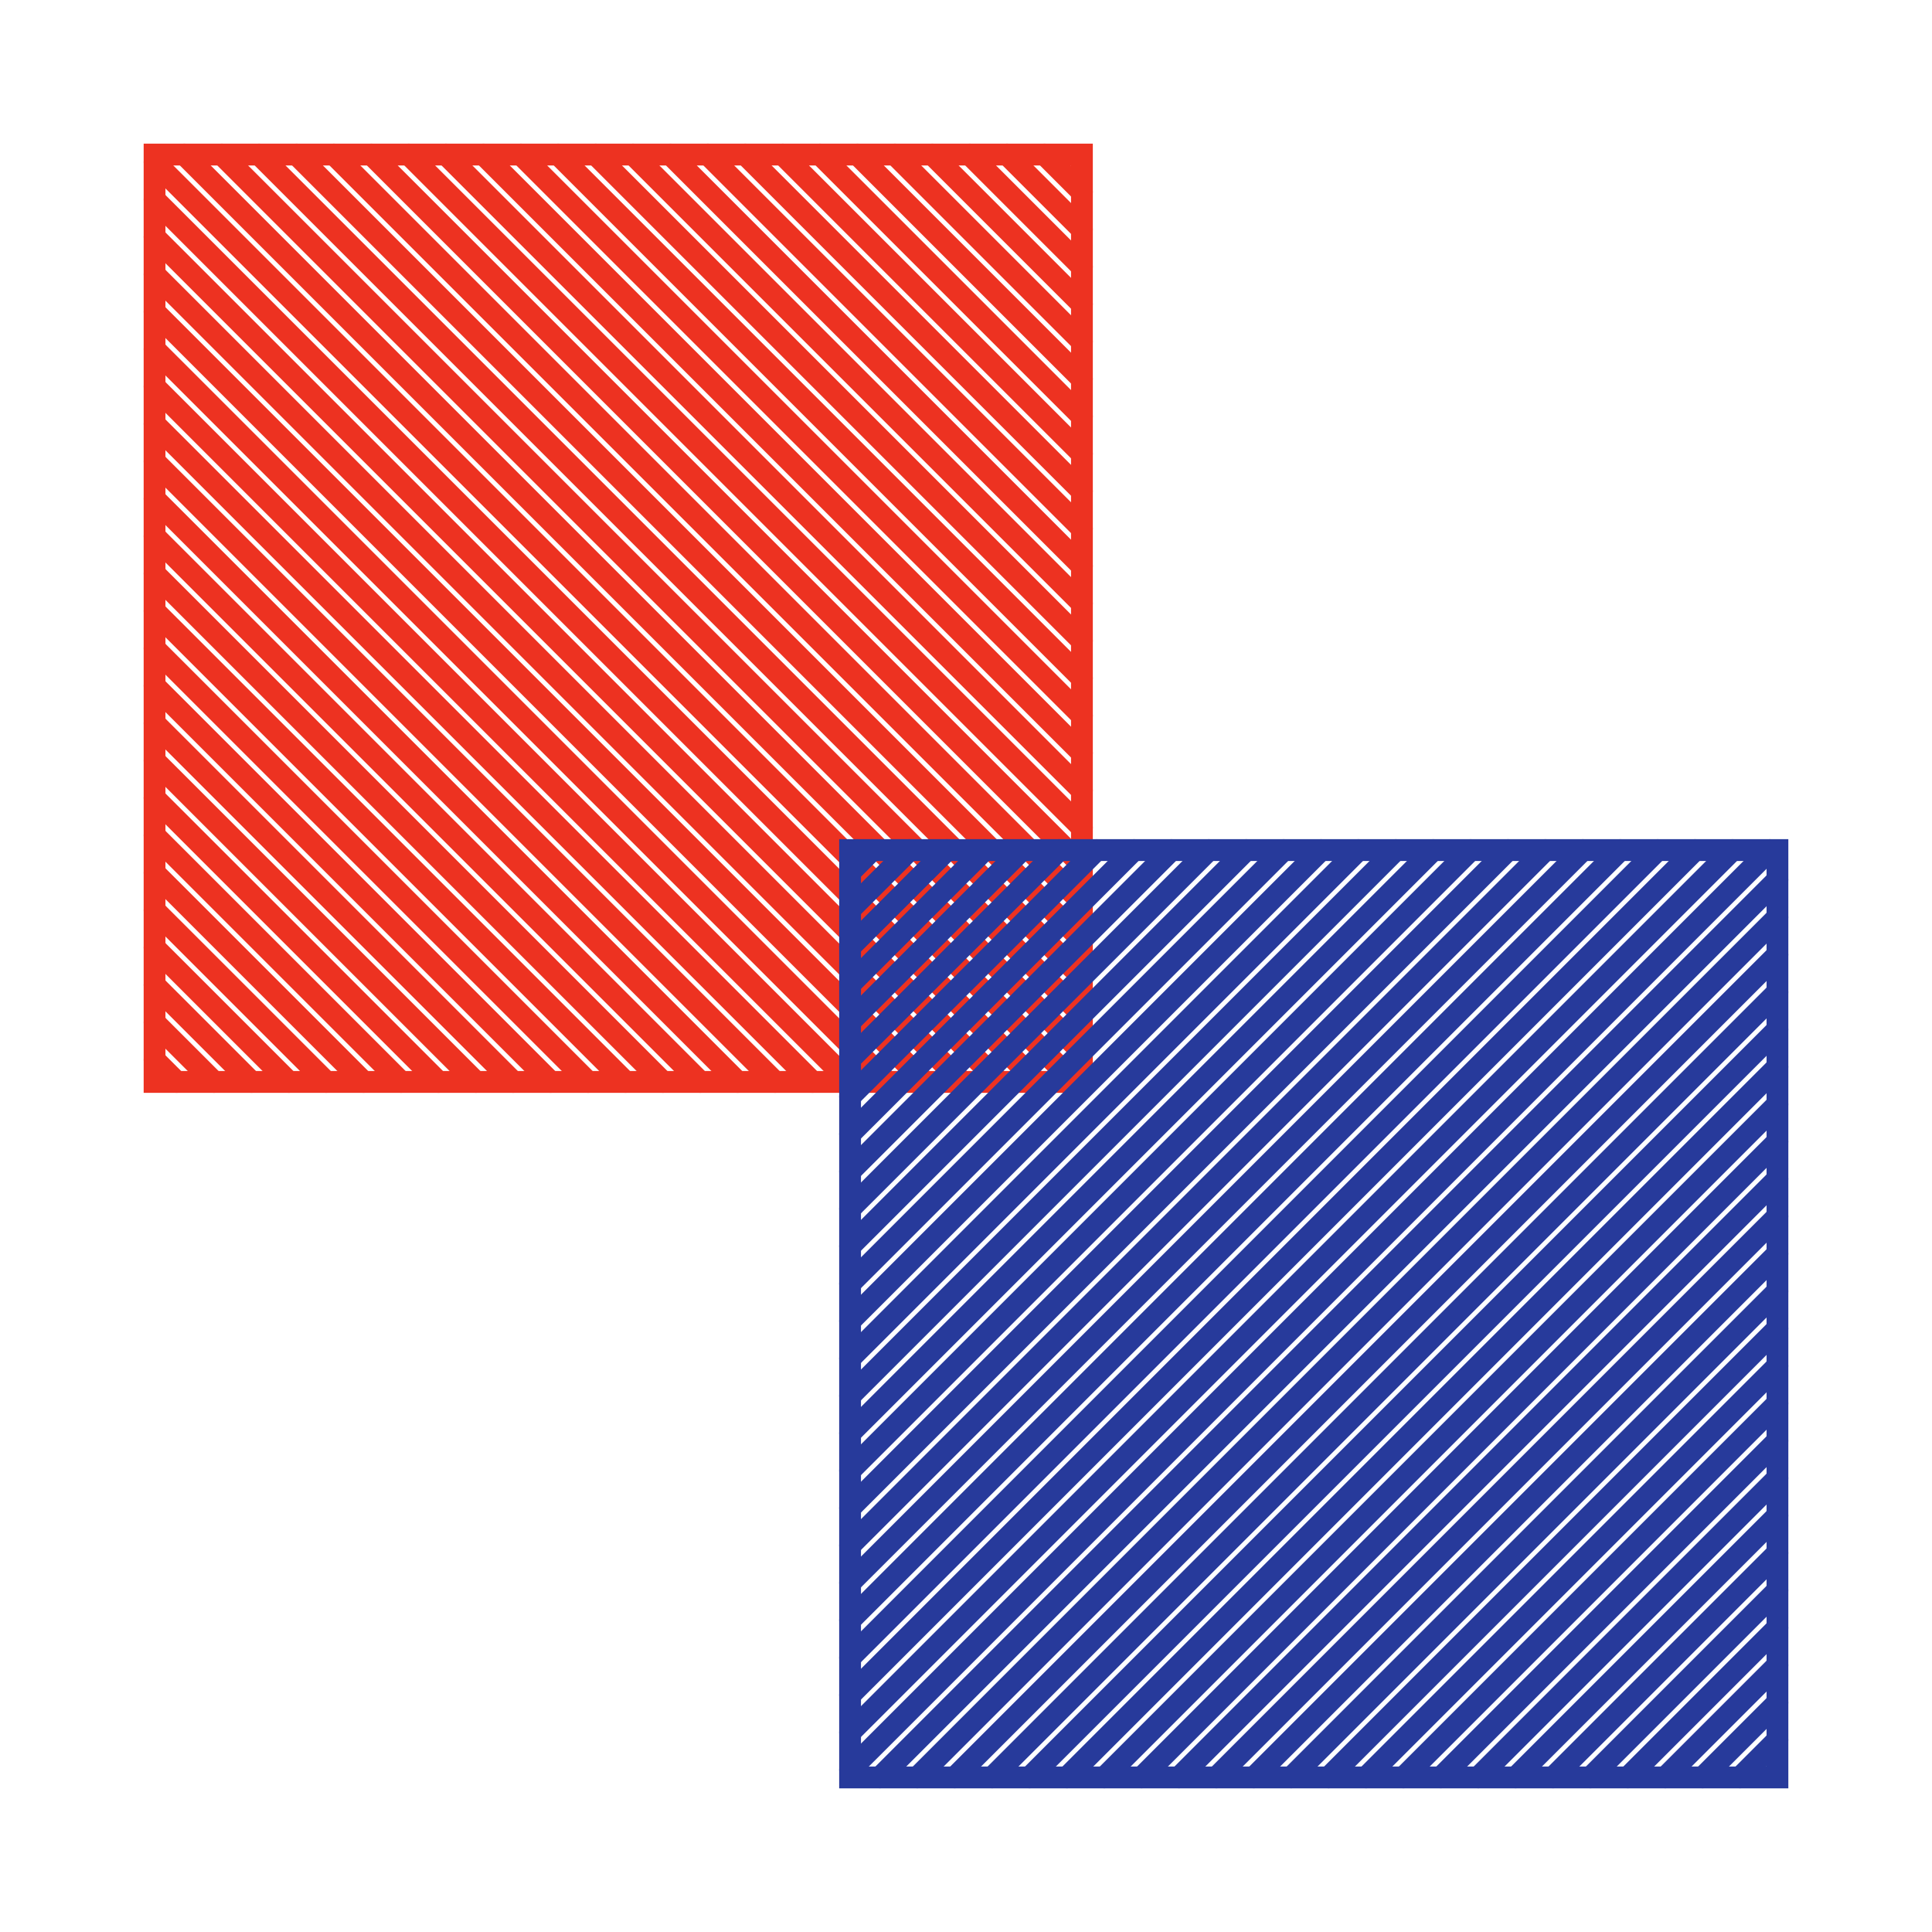
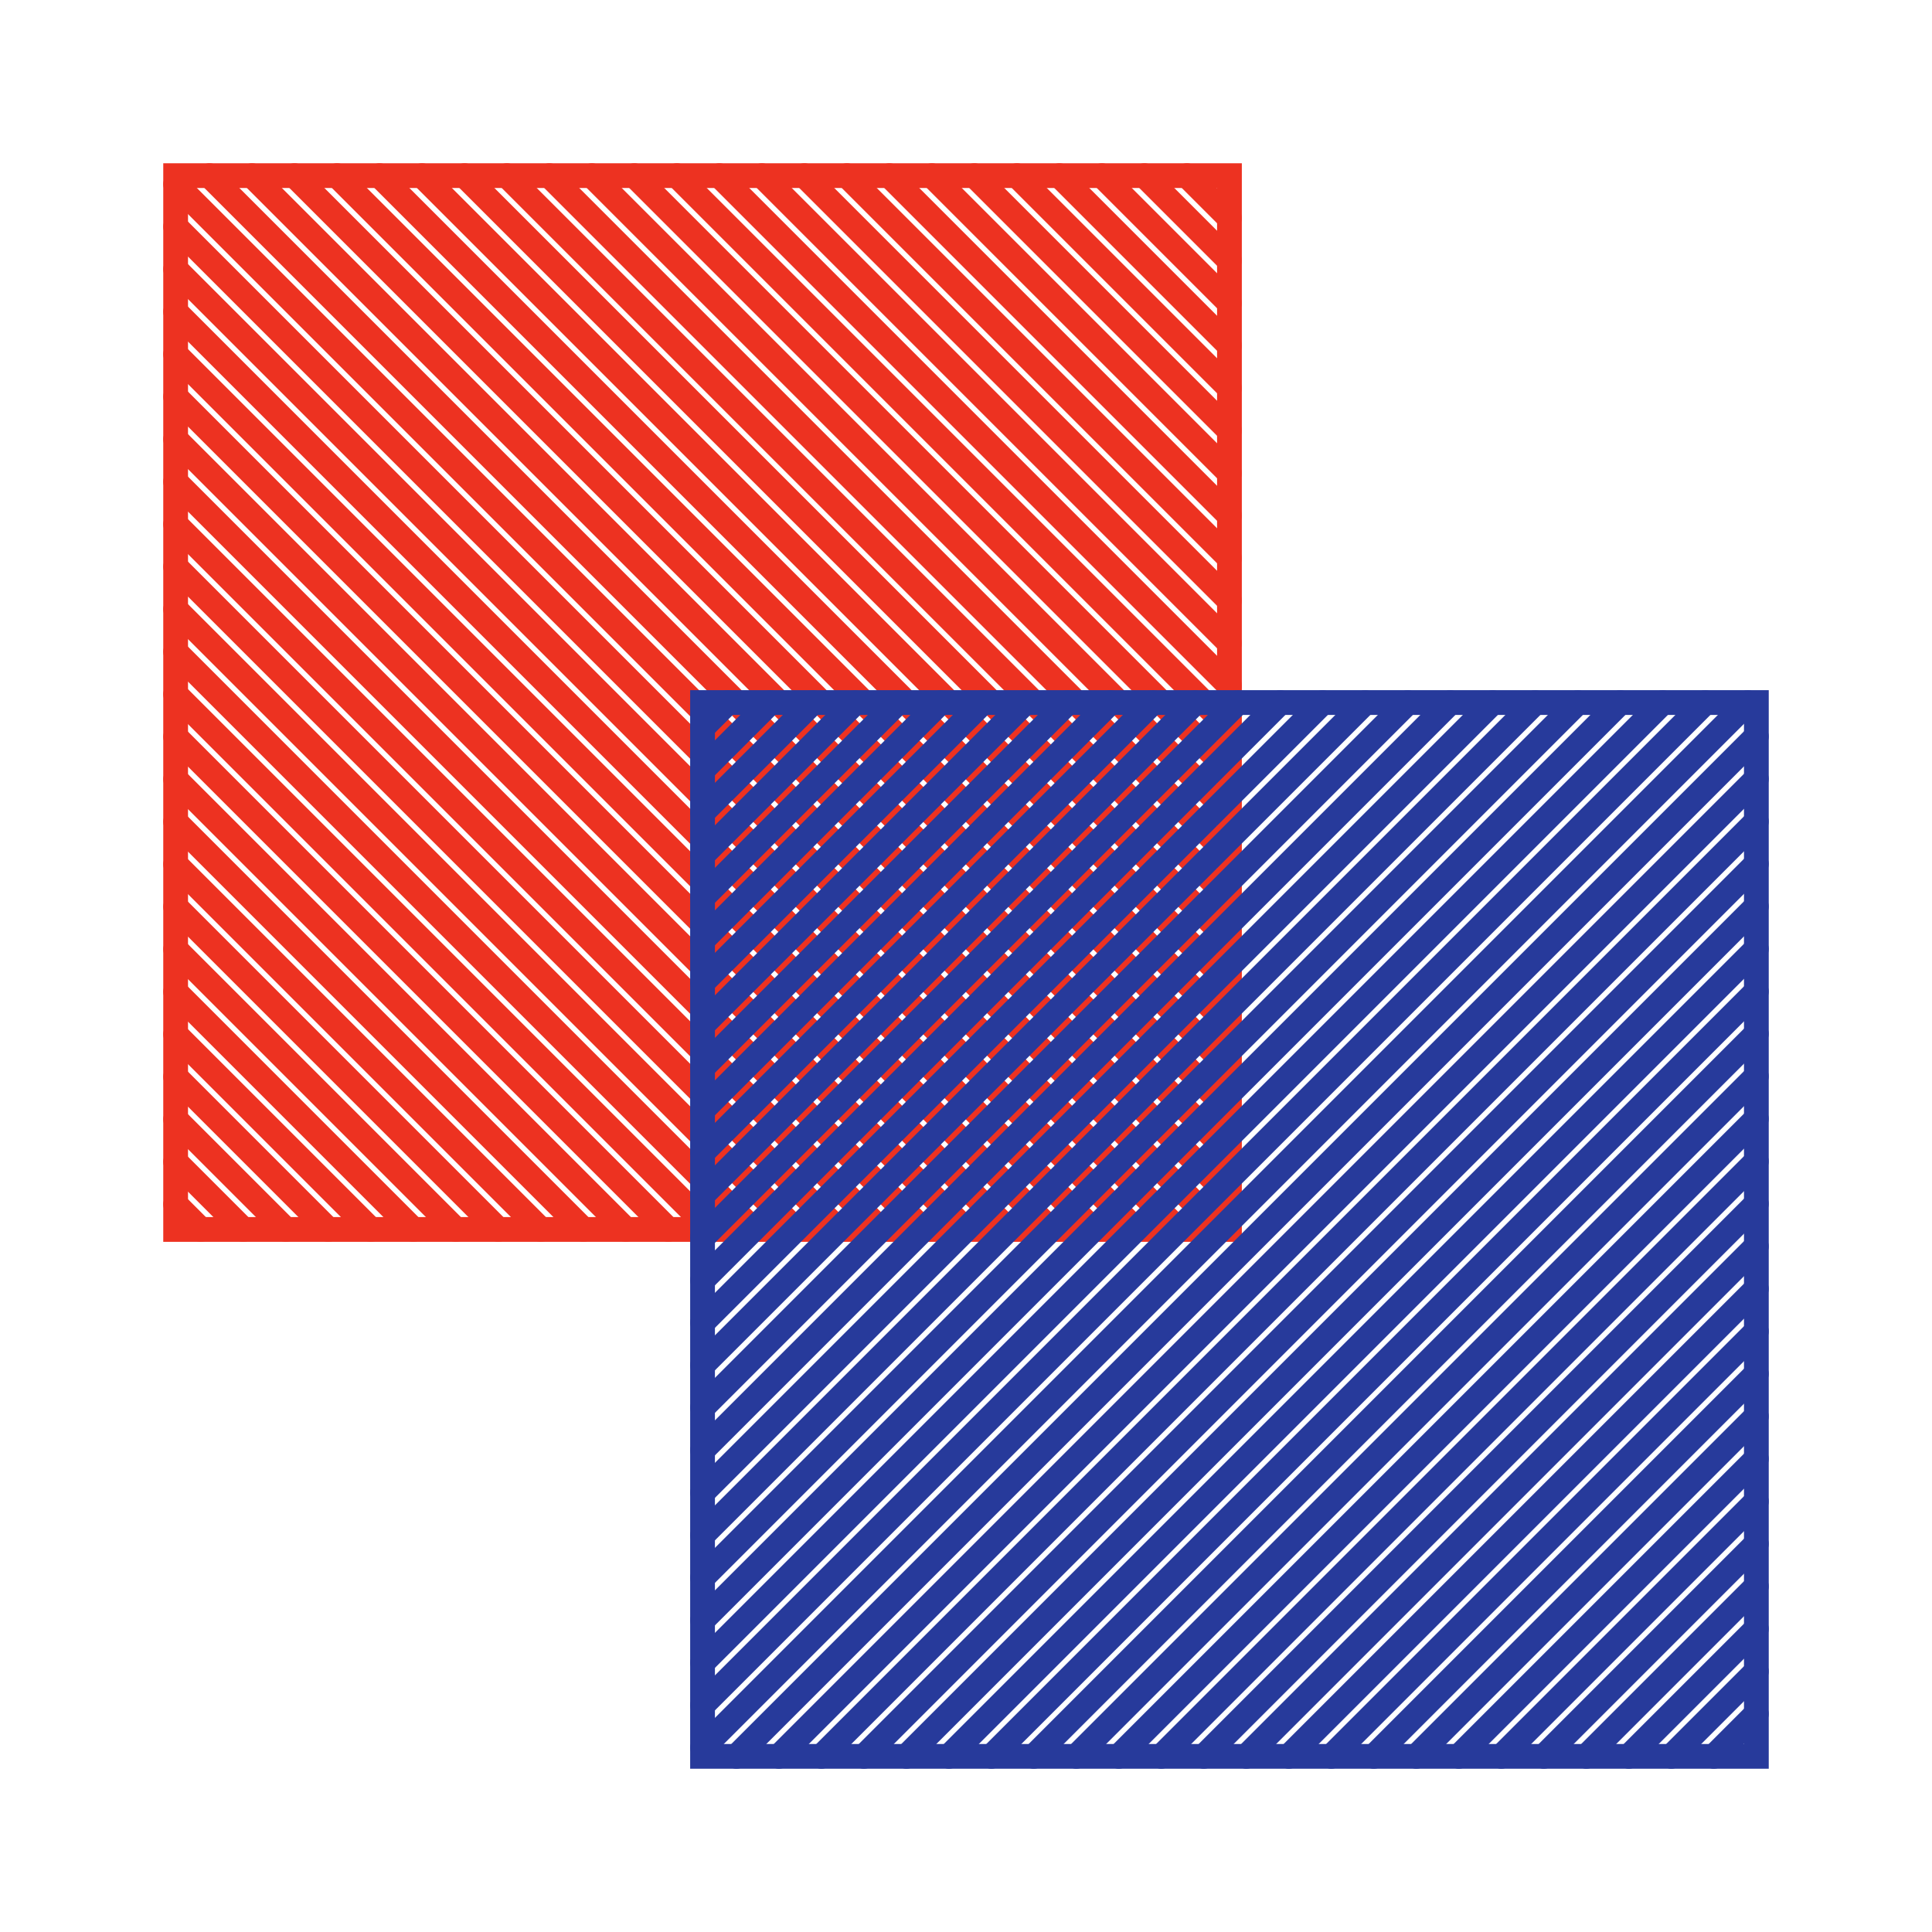
- <svg xmlns="http://www.w3.org/2000/svg" width="125mm" height="125mm" viewBox="0 0 125 125">
+ <svg xmlns="http://www.w3.org/2000/svg" width="110mm" height="110mm" viewBox="0 0 110 110">
  <g id="red" fill="none" stroke="#ed3221" stroke-width="1.41" stroke-linecap="round">
    <path d="M10.0 10.0 H70.0 V70.0 H10.0 Z" />
    <path d="M67.58 10.00 L70.00 12.42" />
    <path d="M65.16 10.00 L70.00 14.84" />
    <path d="M62.74 10.00 L70.00 17.26" />
    <path d="M60.32 10.00 L70.00 19.68" />
    <path d="M57.90 10.00 L70.00 22.10" />
    <path d="M55.48 10.00 L70.00 24.52" />
    <path d="M53.06 10.00 L70.00 26.94" />
    <path d="M50.64 10.00 L70.00 29.36" />
    <path d="M48.22 10.00 L70.00 31.78" />
    <path d="M45.80 10.00 L70.00 34.20" />
    <path d="M43.38 10.00 L70.00 36.62" />
    <path d="M40.96 10.00 L70.00 39.04" />
    <path d="M38.54 10.00 L70.00 41.46" />
    <path d="M36.12 10.00 L70.00 43.88" />
    <path d="M33.70 10.00 L70.00 46.30" />
    <path d="M31.28 10.00 L70.00 48.72" />
    <path d="M28.86 10.00 L70.00 51.14" />
    <path d="M26.45 10.00 L70.00 53.55" />
    <path d="M24.03 10.00 L70.00 55.97" />
    <path d="M21.61 10.00 L70.00 58.39" />
    <path d="M19.19 10.00 L70.00 60.81" />
    <path d="M16.77 10.00 L70.00 63.23" />
    <path d="M14.35 10.00 L70.00 65.65" />
    <path d="M11.93 10.00 L70.00 68.07" />
    <path d="M10.00 10.49 L69.51 70.00" />
    <path d="M10.00 12.91 L67.09 70.00" />
    <path d="M10.00 15.33 L64.67 70.00" />
    <path d="M10.00 17.75 L62.25 70.00" />
    <path d="M10.00 20.17 L59.83 70.00" />
    <path d="M10.00 22.59 L57.41 70.00" />
    <path d="M10.00 25.01 L54.99 70.00" />
    <path d="M10.00 27.43 L52.57 70.00" />
    <path d="M10.00 29.85 L50.15 70.00" />
    <path d="M10.00 32.27 L47.73 70.00" />
    <path d="M10.00 34.69 L45.31 70.00" />
    <path d="M10.00 37.11 L42.89 70.00" />
    <path d="M10.00 39.53 L40.47 70.00" />
    <path d="M10.00 41.95 L38.05 70.00" />
    <path d="M10.00 44.37 L35.63 70.00" />
    <path d="M10.00 46.79 L33.21 70.00" />
    <path d="M10.00 49.21 L30.79 70.00" />
    <path d="M10.00 51.63 L28.37 70.00" />
    <path d="M10.00 54.05 L25.95 70.00" />
    <path d="M10.00 56.47 L23.53 70.00" />
    <path d="M10.00 58.89 L21.11 70.00" />
    <path d="M10.00 61.31 L18.69 70.00" />
    <path d="M10.00 63.73 L16.27 70.00" />
    <path d="M10.00 66.15 L13.85 70.00" />
    <path d="M10.00 68.57 L11.43 70.00" />
  </g>
  <g id="navy" fill="none" stroke="#273a9b" stroke-width="1.41" stroke-linecap="round">
-     <path d="M55.0 55.0 H115.0 V115.0 H55.0 Z" />
-     <path d="M112.58 115.00 L115.00 112.58" />
-     <path d="M110.16 115.00 L115.00 110.16" />
-     <path d="M107.74 115.00 L115.00 107.74" />
-     <path d="M105.32 115.00 L115.00 105.32" />
-     <path d="M102.90 115.00 L115.00 102.90" />
-     <path d="M100.48 115.00 L115.00 100.48" />
-     <path d="M98.06 115.00 L115.00 98.06" />
-     <path d="M95.64 115.00 L115.00 95.64" />
-     <path d="M93.22 115.00 L115.00 93.22" />
-     <path d="M90.80 115.00 L115.00 90.80" />
-     <path d="M88.38 115.00 L115.00 88.38" />
-     <path d="M85.96 115.00 L115.00 85.96" />
-     <path d="M83.54 115.00 L115.00 83.54" />
-     <path d="M81.12 115.00 L115.00 81.12" />
-     <path d="M78.70 115.00 L115.00 78.70" />
-     <path d="M76.28 115.00 L115.00 76.28" />
-     <path d="M73.86 115.00 L115.00 73.86" />
-     <path d="M71.45 115.00 L115.00 71.45" />
-     <path d="M69.03 115.00 L115.00 69.03" />
-     <path d="M66.61 115.00 L115.00 66.61" />
-     <path d="M64.19 115.00 L115.00 64.19" />
-     <path d="M61.77 115.00 L115.00 61.77" />
-     <path d="M59.35 115.00 L115.00 59.35" />
-     <path d="M56.93 115.00 L115.00 56.93" />
-     <path d="M55.00 114.51 L114.51 55.00" />
-     <path d="M55.00 112.09 L112.09 55.00" />
-     <path d="M55.00 109.67 L109.67 55.00" />
-     <path d="M55.00 107.25 L107.25 55.00" />
-     <path d="M55.00 104.83 L104.83 55.00" />
-     <path d="M55.00 102.41 L102.41 55.00" />
-     <path d="M55.00 99.99 L99.99 55.00" />
-     <path d="M55.00 97.57 L97.57 55.00" />
-     <path d="M55.00 95.15 L95.15 55.00" />
-     <path d="M55.00 92.73 L92.73 55.00" />
-     <path d="M55.00 90.31 L90.31 55.00" />
-     <path d="M55.00 87.89 L87.89 55.00" />
-     <path d="M55.00 85.47 L85.47 55.00" />
-     <path d="M55.00 83.05 L83.05 55.00" />
-     <path d="M55.00 80.63 L80.63 55.00" />
-     <path d="M55.00 78.21 L78.21 55.00" />
-     <path d="M55.00 75.79 L75.79 55.00" />
-     <path d="M55.00 73.37 L73.37 55.00" />
-     <path d="M55.00 70.95 L70.95 55.00" />
-     <path d="M55.00 68.53 L68.53 55.00" />
-     <path d="M55.00 66.11 L66.11 55.00" />
-     <path d="M55.00 63.69 L63.69 55.00" />
-     <path d="M55.00 61.27 L61.27 55.00" />
-     <path d="M55.00 58.85 L58.85 55.00" />
-     <path d="M55.00 56.43 L56.43 55.00" />
+     <path d="M40.0 40.0 H100.0 V100.0 H40.0 Z" />
+     <path d="M97.58 100.00 L100.00 97.58" />
+     <path d="M95.16 100.00 L100.00 95.16" />
+     <path d="M92.74 100.00 L100.00 92.74" />
+     <path d="M90.32 100.00 L100.00 90.32" />
+     <path d="M87.90 100.00 L100.00 87.90" />
+     <path d="M85.48 100.00 L100.00 85.48" />
+     <path d="M83.06 100.00 L100.00 83.06" />
+     <path d="M80.64 100.00 L100.00 80.64" />
+     <path d="M78.22 100.00 L100.00 78.22" />
+     <path d="M75.80 100.00 L100.00 75.80" />
+     <path d="M73.38 100.00 L100.00 73.38" />
+     <path d="M70.96 100.00 L100.00 70.96" />
+     <path d="M68.54 100.00 L100.00 68.54" />
+     <path d="M66.12 100.00 L100.00 66.12" />
+     <path d="M63.70 100.00 L100.00 63.70" />
+     <path d="M61.28 100.00 L100.00 61.28" />
+     <path d="M58.86 100.00 L100.00 58.86" />
+     <path d="M56.45 100.00 L100.00 56.45" />
+     <path d="M54.03 100.00 L100.00 54.03" />
+     <path d="M51.61 100.00 L100.00 51.61" />
+     <path d="M49.19 100.00 L100.00 49.19" />
+     <path d="M46.77 100.00 L100.00 46.77" />
+     <path d="M44.35 100.00 L100.00 44.35" />
+     <path d="M41.93 100.00 L100.00 41.93" />
+     <path d="M40.00 99.51 L99.51 40.00" />
+     <path d="M40.00 97.09 L97.09 40.00" />
+     <path d="M40.00 94.67 L94.67 40.00" />
+     <path d="M40.00 92.25 L92.25 40.00" />
+     <path d="M40.00 89.83 L89.83 40.00" />
+     <path d="M40.00 87.41 L87.41 40.00" />
+     <path d="M40.00 84.99 L84.99 40.00" />
+     <path d="M40.00 82.57 L82.57 40.00" />
+     <path d="M40.00 80.15 L80.15 40.00" />
+     <path d="M40.00 77.73 L77.73 40.00" />
+     <path d="M40.00 75.31 L75.31 40.00" />
+     <path d="M40.00 72.89 L72.89 40.00" />
+     <path d="M40.00 70.47 L70.47 40.00" />
+     <path d="M40.00 68.05 L68.05 40.00" />
+     <path d="M40.00 65.63 L65.63 40.00" />
+     <path d="M40.00 63.21 L63.21 40.00" />
+     <path d="M40.00 60.79 L60.79 40.00" />
+     <path d="M40.00 58.37 L58.37 40.00" />
+     <path d="M40.00 55.95 L55.95 40.00" />
+     <path d="M40.00 53.53 L53.53 40.00" />
+     <path d="M40.00 51.11 L51.11 40.00" />
+     <path d="M40.00 48.69 L48.69 40.00" />
+     <path d="M40.00 46.27 L46.27 40.00" />
+     <path d="M40.00 43.85 L43.85 40.00" />
+     <path d="M40.00 41.43 L41.43 40.00" />
  </g>
</svg>
